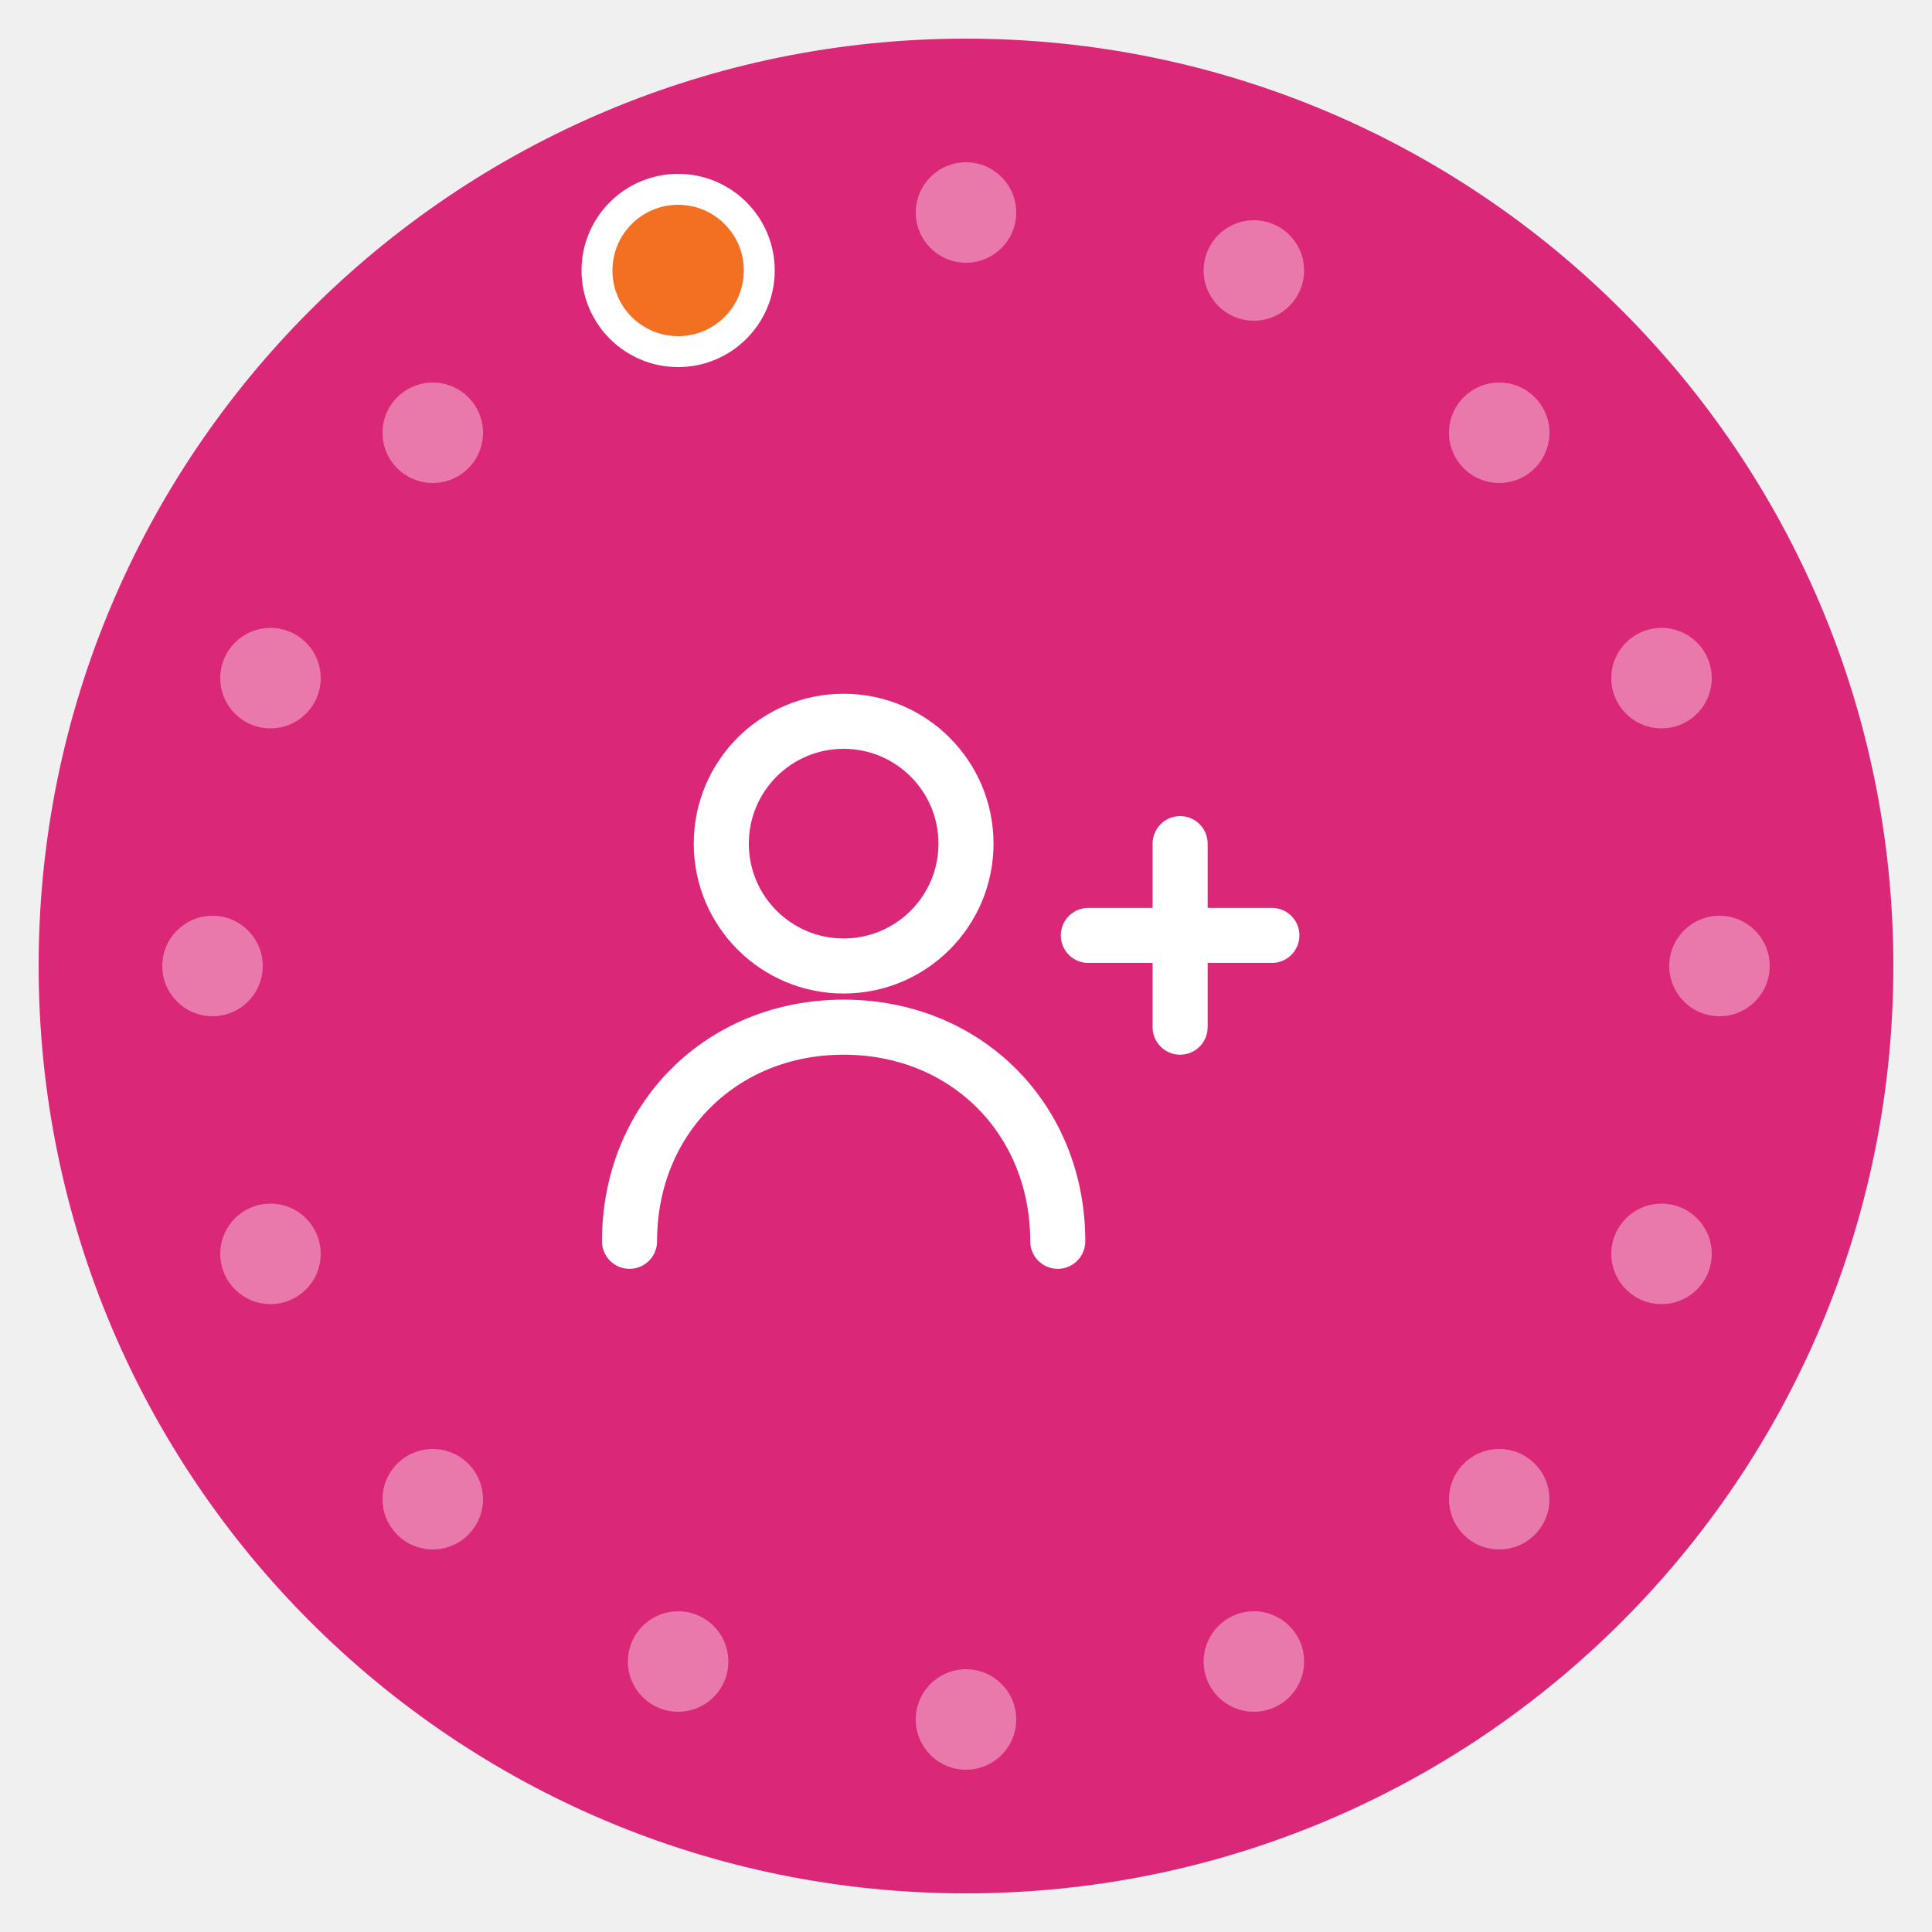
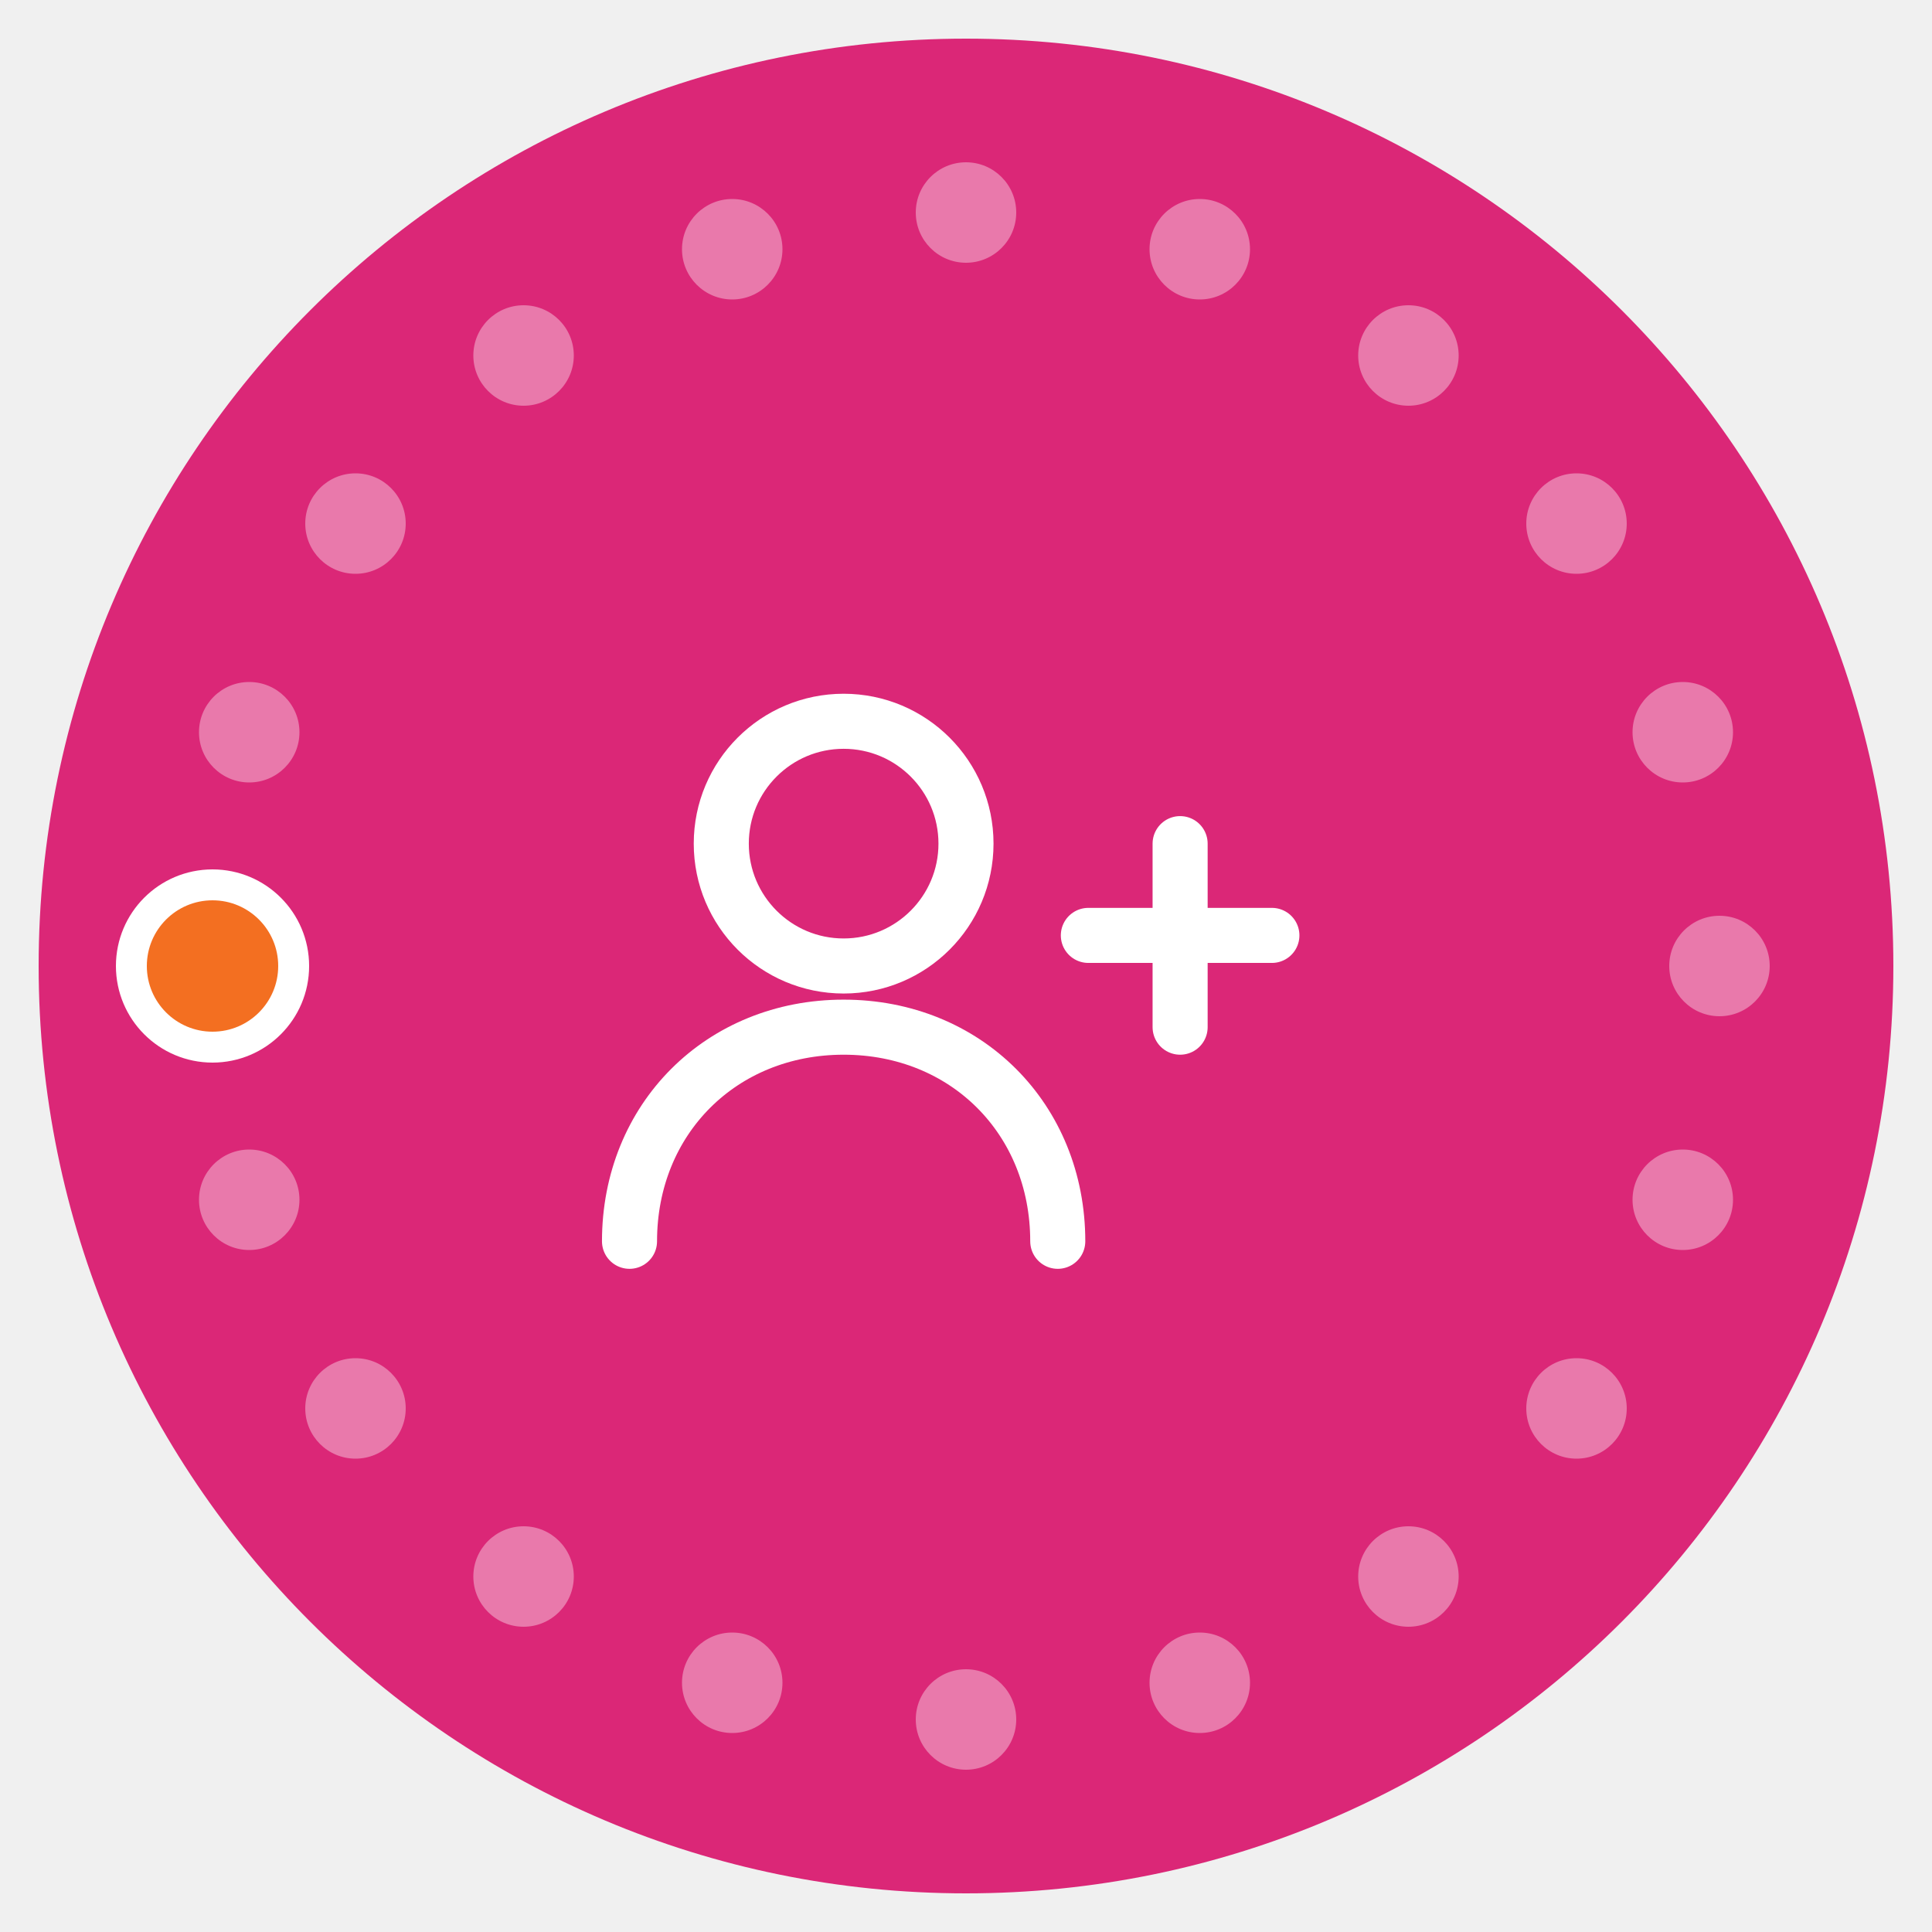
<svg xmlns="http://www.w3.org/2000/svg" viewBox="0 0 100 100">
  <circle cx="50" cy="50" r="48" fill="#db2777" />
-   <path d="M47.4 11.0a2.6 2.6 0 1 0 5.2 0a2.6 2.6 0 1 0 -5.2 0 M62.3 14.0a2.6 2.6 0 1 0 5.2 0a2.6 2.6 0 1 0 -5.2 0 M75.0 22.4a2.6 2.6 0 1 0 5.2 0a2.6 2.6 0 1 0 -5.2 0 M83.4 35.1a2.6 2.6 0 1 0 5.2 0a2.6 2.6 0 1 0 -5.2 0 M86.4 50.0a2.6 2.6 0 1 0 5.2 0a2.6 2.6 0 1 0 -5.2 0 M83.4 64.9a2.6 2.6 0 1 0 5.2 0a2.6 2.6 0 1 0 -5.2 0 M75.0 77.6a2.6 2.6 0 1 0 5.2 0a2.6 2.6 0 1 0 -5.2 0 M62.3 86.0a2.6 2.6 0 1 0 5.2 0a2.6 2.6 0 1 0 -5.2 0 M47.4 89.0a2.6 2.6 0 1 0 5.2 0a2.6 2.6 0 1 0 -5.2 0 M32.5 86.0a2.6 2.6 0 1 0 5.2 0a2.6 2.6 0 1 0 -5.2 0 M19.8 77.6a2.6 2.6 0 1 0 5.2 0a2.6 2.6 0 1 0 -5.2 0 M11.4 64.9a2.6 2.6 0 1 0 5.2 0a2.6 2.6 0 1 0 -5.2 0 M8.4 50.0a2.6 2.6 0 1 0 5.2 0a2.6 2.6 0 1 0 -5.2 0 M11.4 35.1a2.6 2.6 0 1 0 5.2 0a2.6 2.6 0 1 0 -5.2 0 M19.8 22.4a2.6 2.6 0 1 0 5.2 0a2.6 2.6 0 1 0 -5.2 0" fill="#fff" fill-opacity=".38" />
-   <circle cx="35.1" cy="14.0" r="4.2" fill="#f36f21" stroke="#fff" stroke-width="1.6" />
+   <path d="M47.4 11.0a2.6 2.6 0 1 0 5.2 0a2.6 2.6 0 1 0 -5.2 0 M59.5 12.9a2.6 2.6 0 1 0 5.2 0a2.6 2.6 0 1 0 -5.2 0 M70.3 18.4a2.6 2.6 0 1 0 5.2 0a2.6 2.6 0 1 0 -5.2 0 M79.0 27.1a2.6 2.6 0 1 0 5.2 0a2.6 2.6 0 1 0 -5.2 0 M84.5 37.9a2.6 2.6 0 1 0 5.2 0a2.6 2.6 0 1 0 -5.2 0 M86.4 50.0a2.6 2.6 0 1 0 5.2 0a2.6 2.6 0 1 0 -5.2 0 M84.5 62.1a2.6 2.6 0 1 0 5.2 0a2.6 2.6 0 1 0 -5.2 0 M79.0 72.9a2.6 2.6 0 1 0 5.2 0a2.6 2.6 0 1 0 -5.2 0 M70.3 81.6a2.6 2.6 0 1 0 5.2 0a2.6 2.6 0 1 0 -5.2 0 M59.5 87.1a2.6 2.6 0 1 0 5.2 0a2.6 2.6 0 1 0 -5.2 0 M47.4 89.0a2.6 2.6 0 1 0 5.2 0a2.6 2.6 0 1 0 -5.2 0 M35.3 87.1a2.6 2.6 0 1 0 5.2 0a2.6 2.6 0 1 0 -5.2 0 M24.5 81.6a2.6 2.6 0 1 0 5.2 0a2.6 2.6 0 1 0 -5.2 0 M15.8 72.9a2.6 2.6 0 1 0 5.2 0a2.6 2.6 0 1 0 -5.2 0 M10.3 62.1a2.6 2.6 0 1 0 5.2 0a2.6 2.6 0 1 0 -5.2 0 M10.3 37.9a2.6 2.6 0 1 0 5.2 0a2.6 2.6 0 1 0 -5.2 0 M15.8 27.1a2.6 2.6 0 1 0 5.2 0a2.6 2.6 0 1 0 -5.2 0 M24.5 18.4a2.6 2.6 0 1 0 5.2 0a2.6 2.6 0 1 0 -5.2 0 M35.3 12.9a2.6 2.6 0 1 0 5.2 0a2.6 2.6 0 1 0 -5.2 0" fill="#fff" fill-opacity=".38" />
+   <circle cx="11.0" cy="50.0" r="4.2" fill="#f36f21" stroke="#fff" stroke-width="1.6" />
  <g transform="translate(31 31) scale(1.5833)">
    <path d="M4 8a4 4 0 1 0 8 0a4 4 0 1 0-8 0 M1 21c0-4 3-7 7-7s7 3 7 7 M19 8v6 M16 11h6" fill="none" stroke="#fff" stroke-width="1.8" stroke-linecap="round" stroke-linejoin="round" />
  </g>
</svg>
